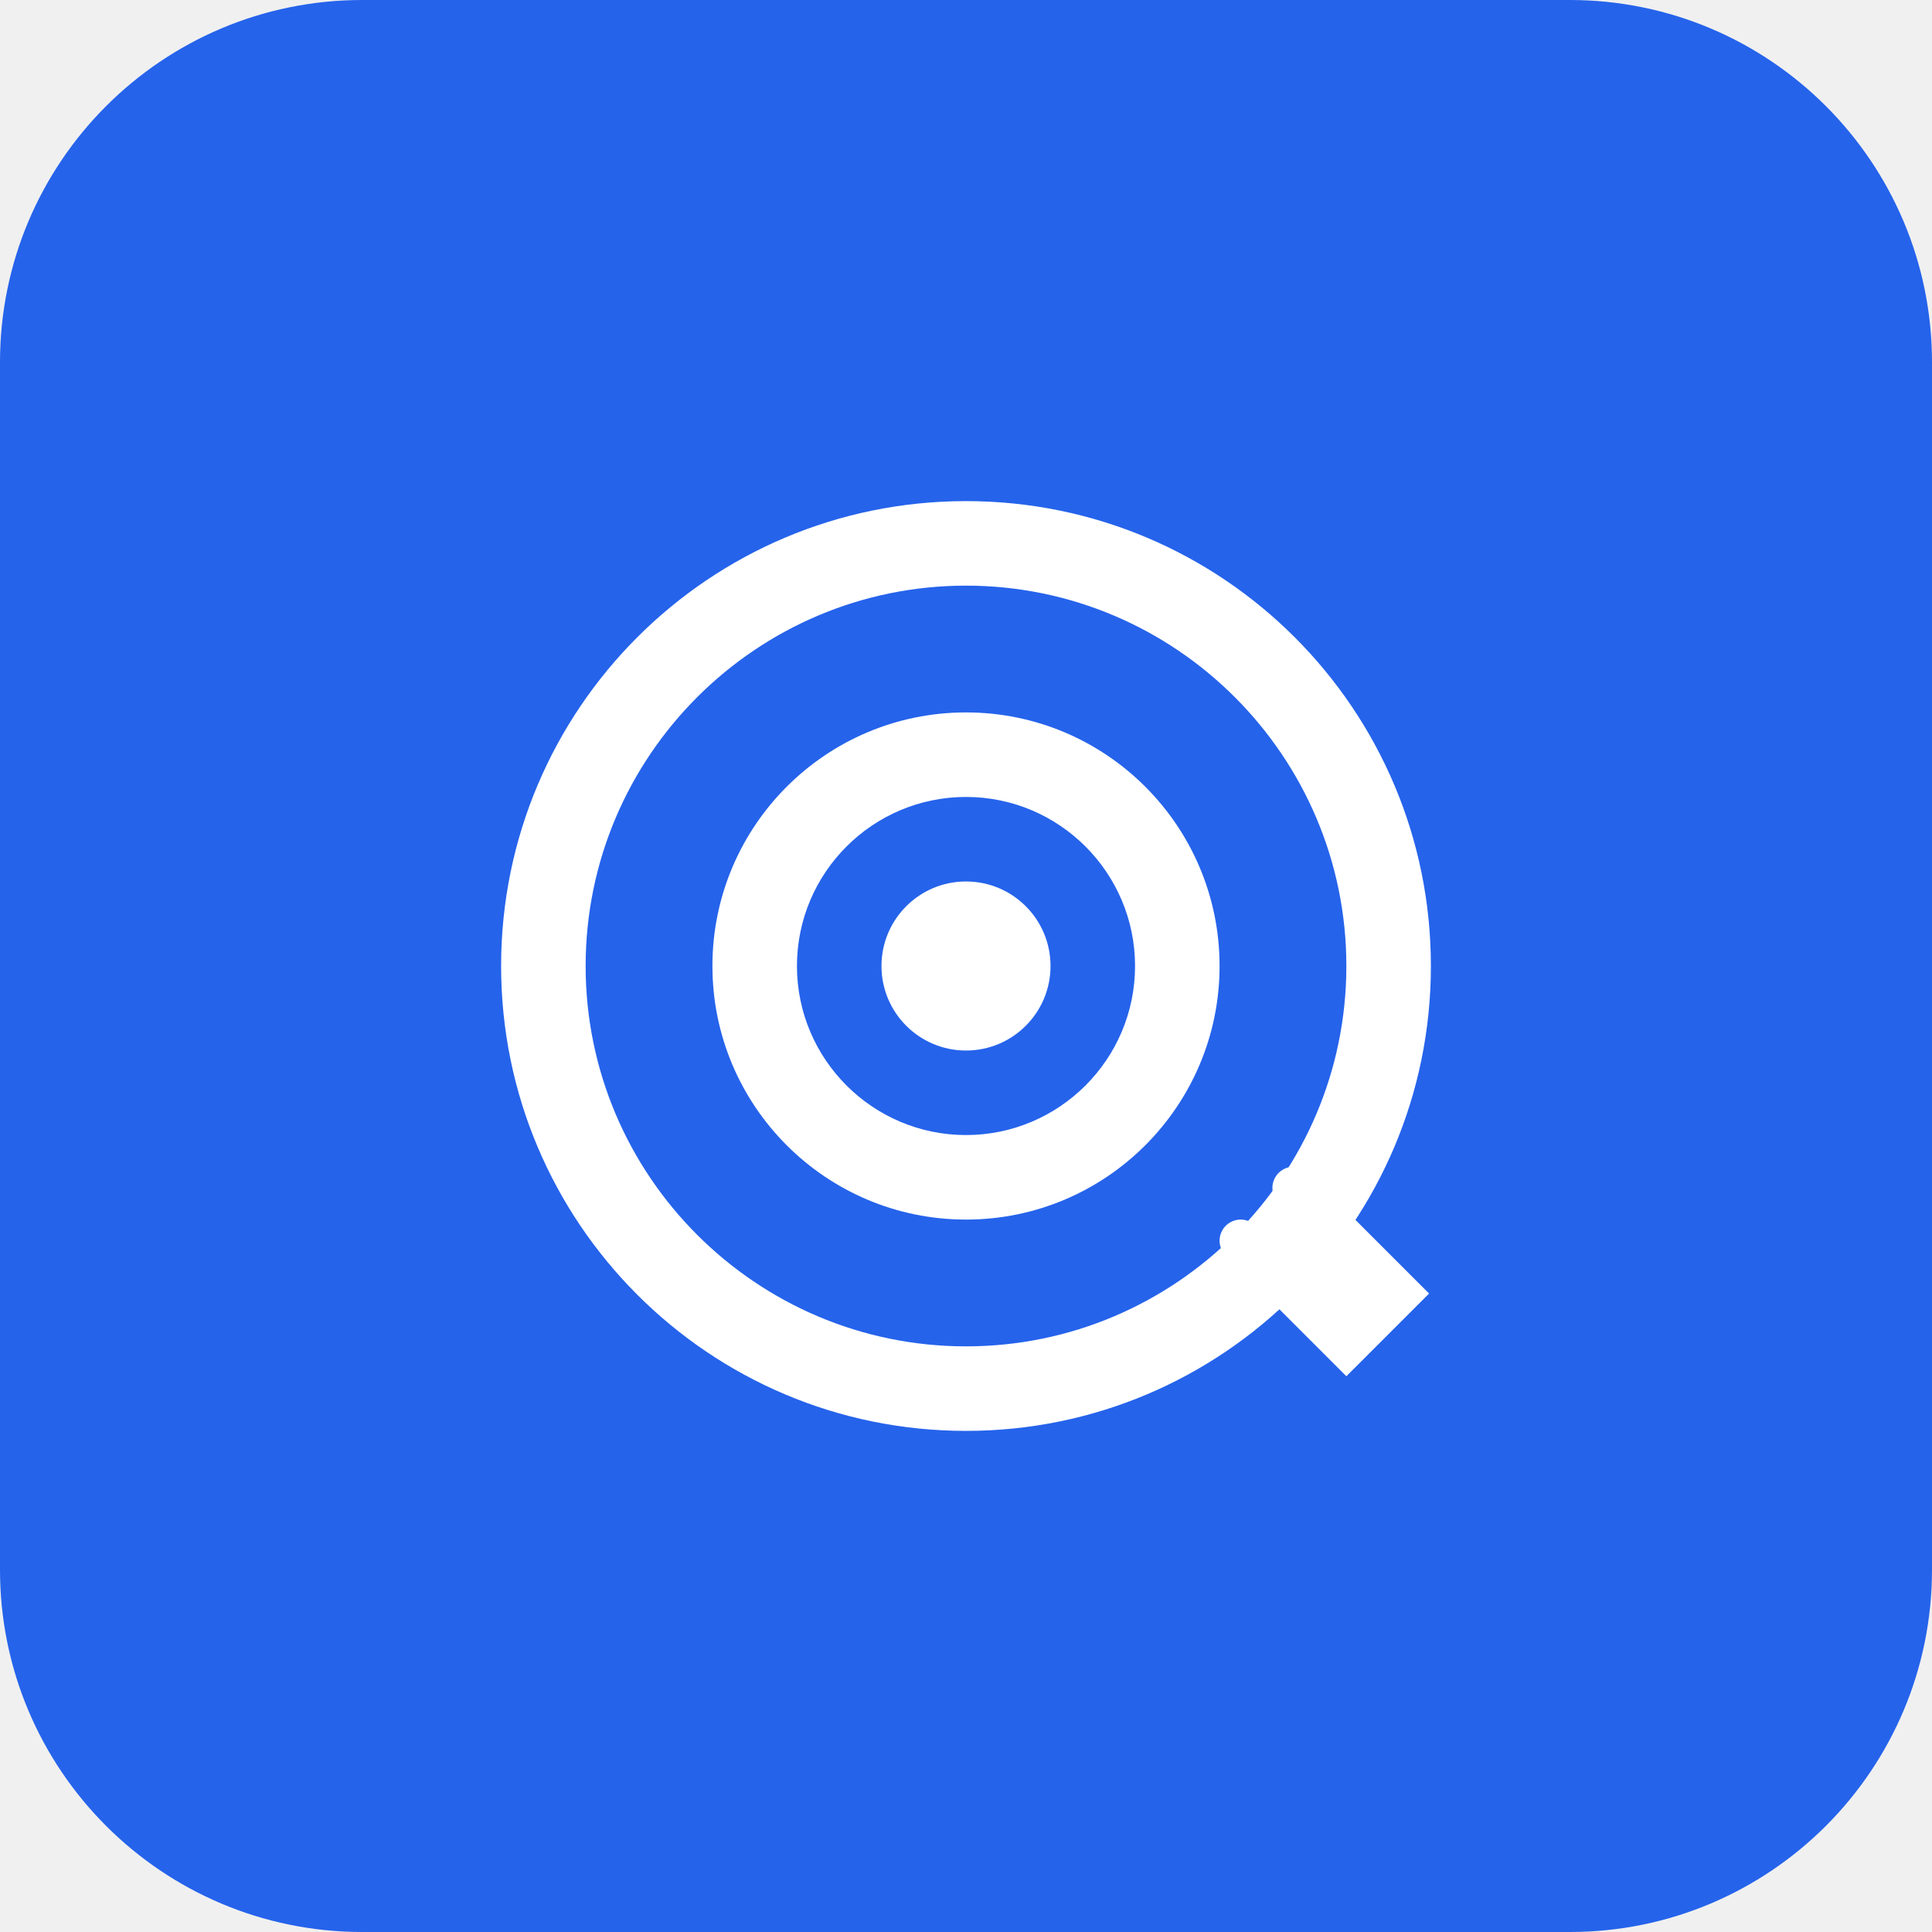
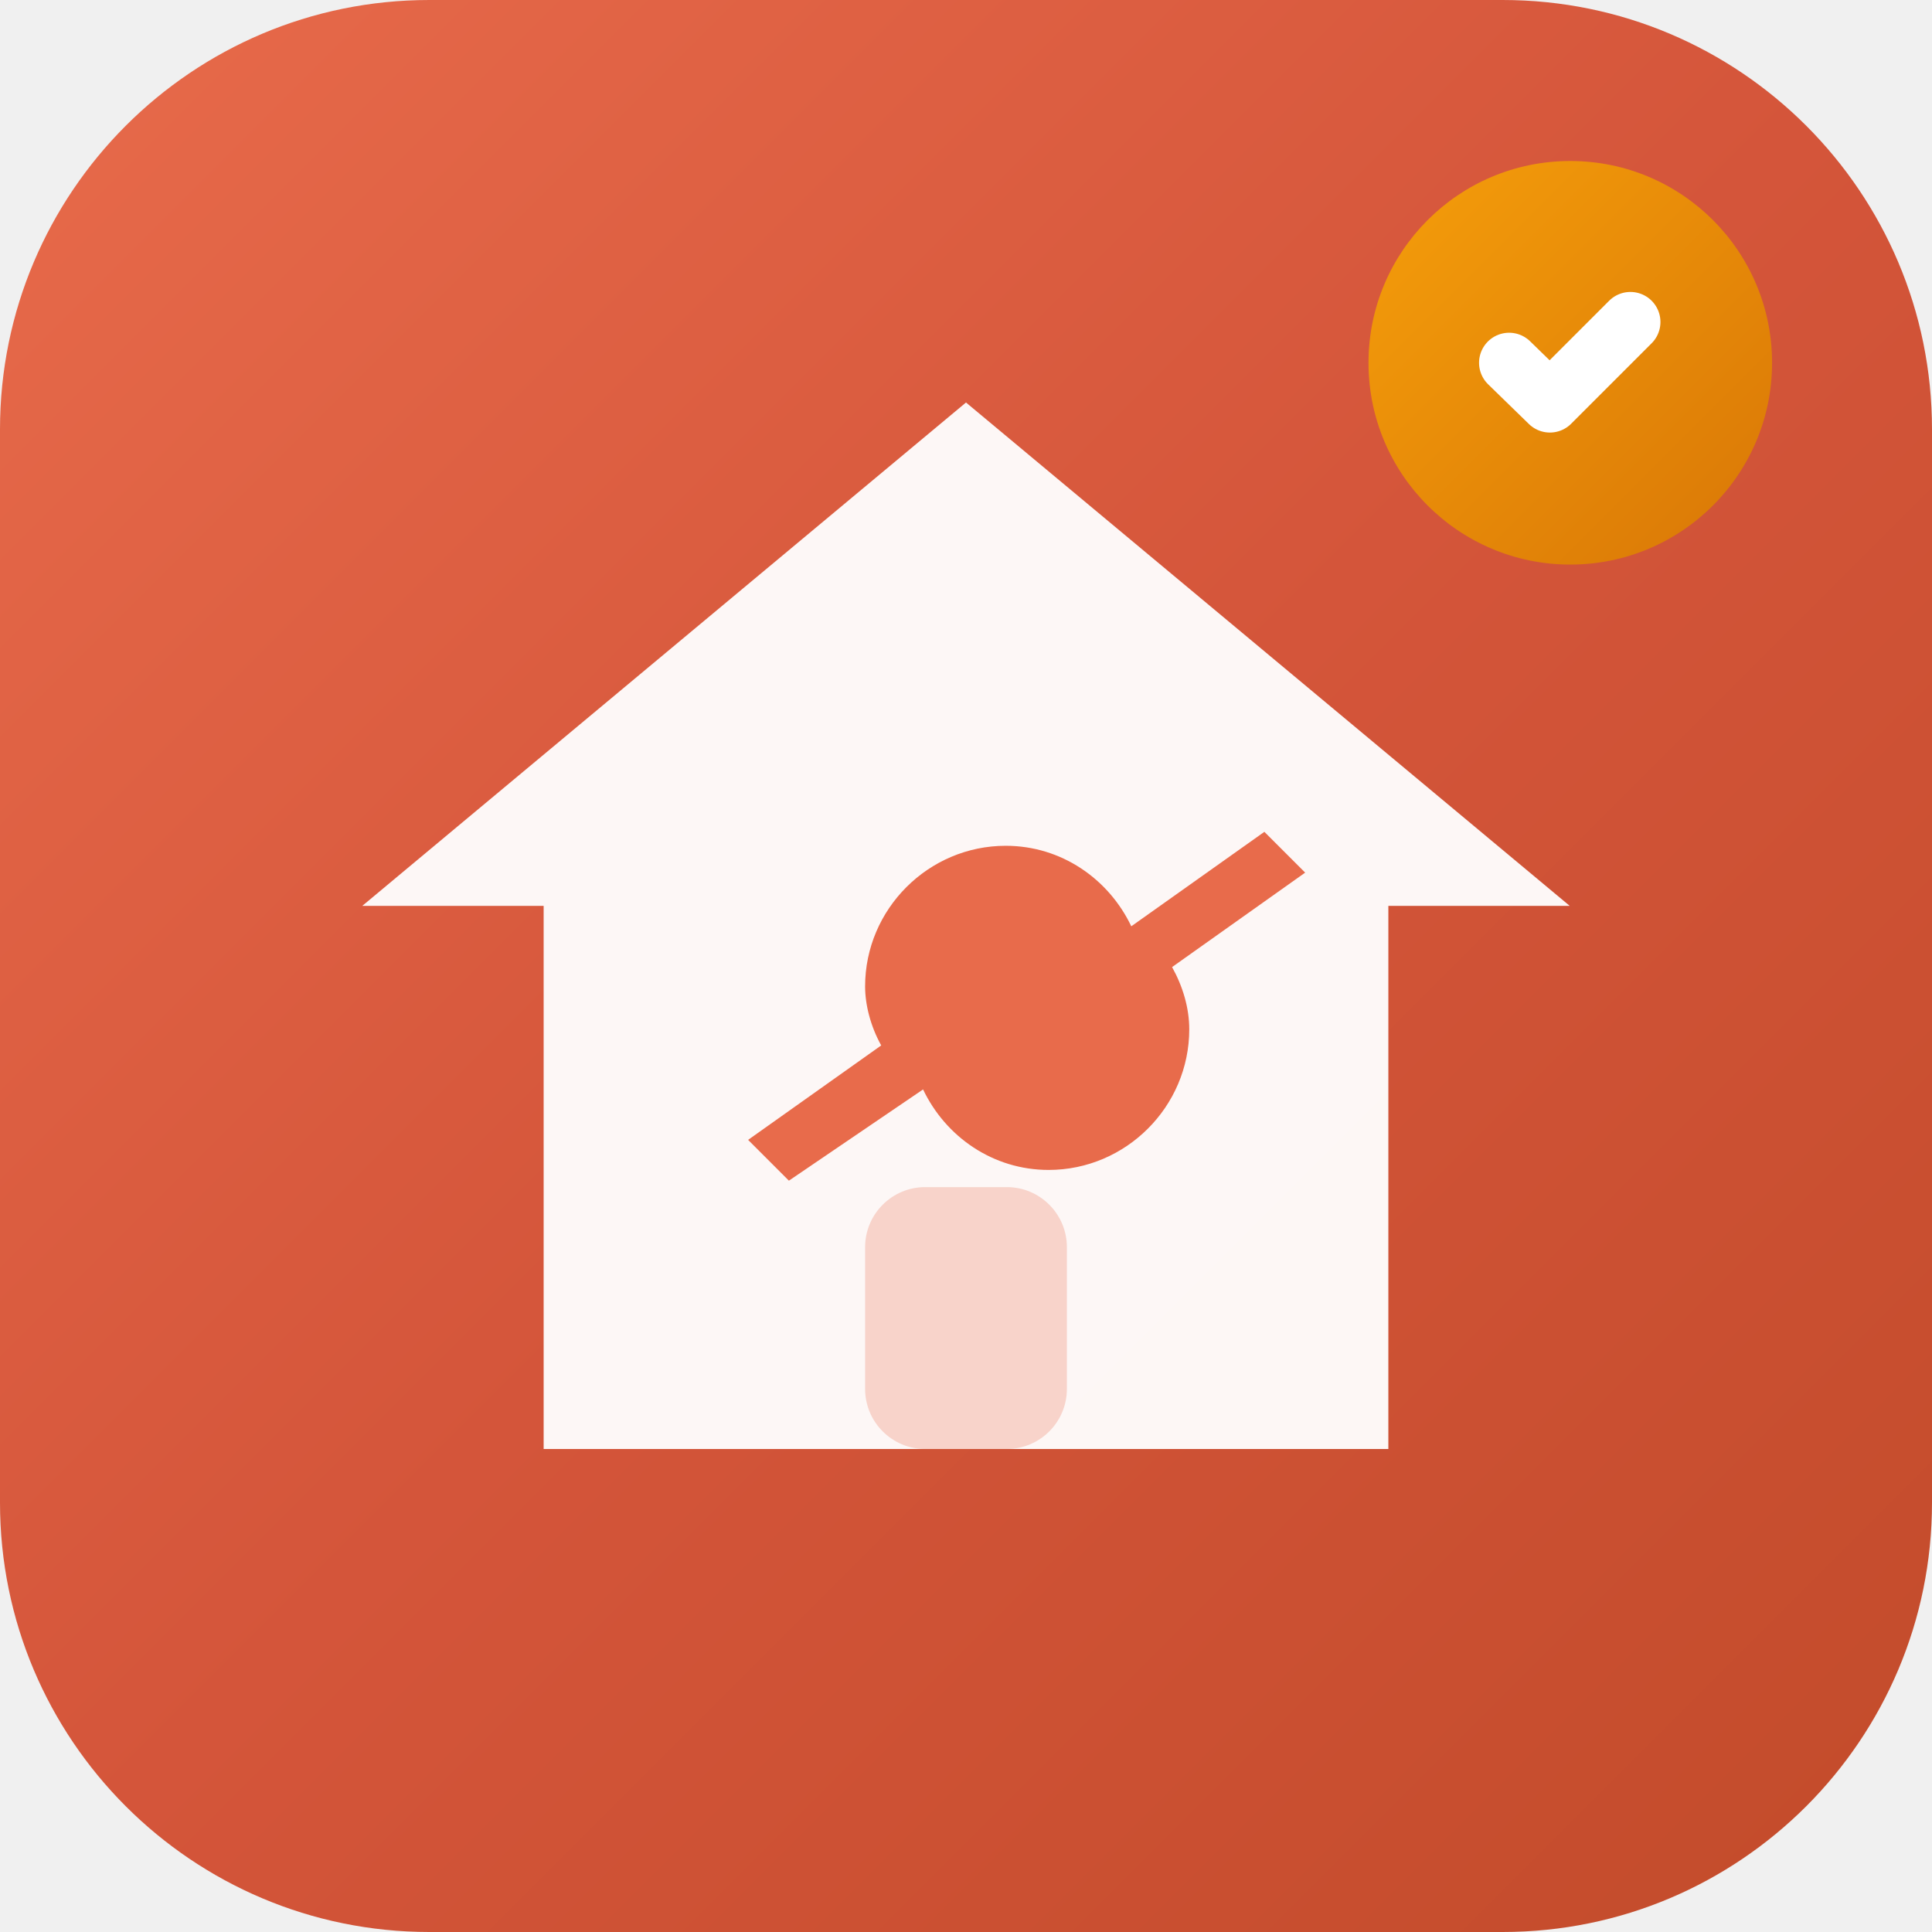
- <svg xmlns="http://www.w3.org/2000/svg" viewBox="0 0 180 180" width="180" height="180">
-   <rect width="180" height="180" rx="33.75" fill="#2563eb" />
-   <g transform="translate(27, 27) scale(0.2460937)">
-     <path d="M256 80c-97.2 0-176 78.8-176 176s78.8 176 176 176 176-78.8 176-176S353.2 80 256 80zm0 320c-79.4 0-144-64.6-144-144s64.6-144 144-144 144 64.6 144 144-64.6 144-144 144z" fill="white" />
-     <path d="M256 160c-53 0-96 43-96 96s43 96 96 96 96-43 96-96-43-96-96-96zm0 160c-35.3 0-64-28.7-64-64s28.7-64 64-64 64 28.7 64 64-28.7 64-64 64z" fill="white" />
-     <circle cx="256" cy="256" r="32" fill="white" />
-     <path d="M380 340l40 40-20 20-40-40" fill="white" stroke="white" stroke-width="16" stroke-linecap="round" />
-   </g>
+ <svg xmlns="http://www.w3.org/2000/svg" viewBox="0 0 180 180" width="180" height="180" fill="none">
+   <defs>
+     <linearGradient id="fg" x1="0%" y1="0%" x2="100%" y2="100%">
+       <stop offset="0%" stop-color="#E86B4B" />
+       <stop offset="50%" stop-color="#D4553A" />
+       <stop offset="100%" stop-color="#C24B2A" />
+     </linearGradient>
+     <linearGradient id="ag" x1="0%" y1="0%" x2="100%" y2="100%">
+       <stop offset="0%" stop-color="#f59e0b" />
+       <stop offset="100%" stop-color="#d97706" />
+     </linearGradient>
+   </defs>
+   <rect width="180" height="180" rx="40" fill="url(#fg)" />
+   <path d="M90 37.5L33.75 84.4h16.9v50.6h78.7V84.4h16.9L90 37.5Z" fill="white" fill-opacity="0.95" />
+   <path d="M80.6 91.9c0-7.2 5.9-13.1 13.1-13.1 5.2 0 9.6 3.1 11.7 7.5l12.4-8.8 3.8 3.8-12.4 8.8c1 1.8 1.6 3.8 1.6 5.8 0 7.2-5.9 13.1-13.1 13.1-5.2 0-9.6-3.1-11.7-7.5L73.5 110l-3.8-3.8 12.4-8.8c-1-1.8-1.5-3.8-1.5-5.5Z" fill="#E86B4B" />
+   <rect x="80.6" y="110.6" width="18.8" height="24.4" rx="5.6" fill="#E86B4B" fill-opacity="0.25" />
+   <circle cx="146.3" cy="33.8" r="18.8" fill="url(#ag)" />
+   <path d="M140.6 33.8l3.8 3.7 7.5-7.5" stroke="white" stroke-width="5.6" stroke-linecap="round" stroke-linejoin="round" />
</svg>
